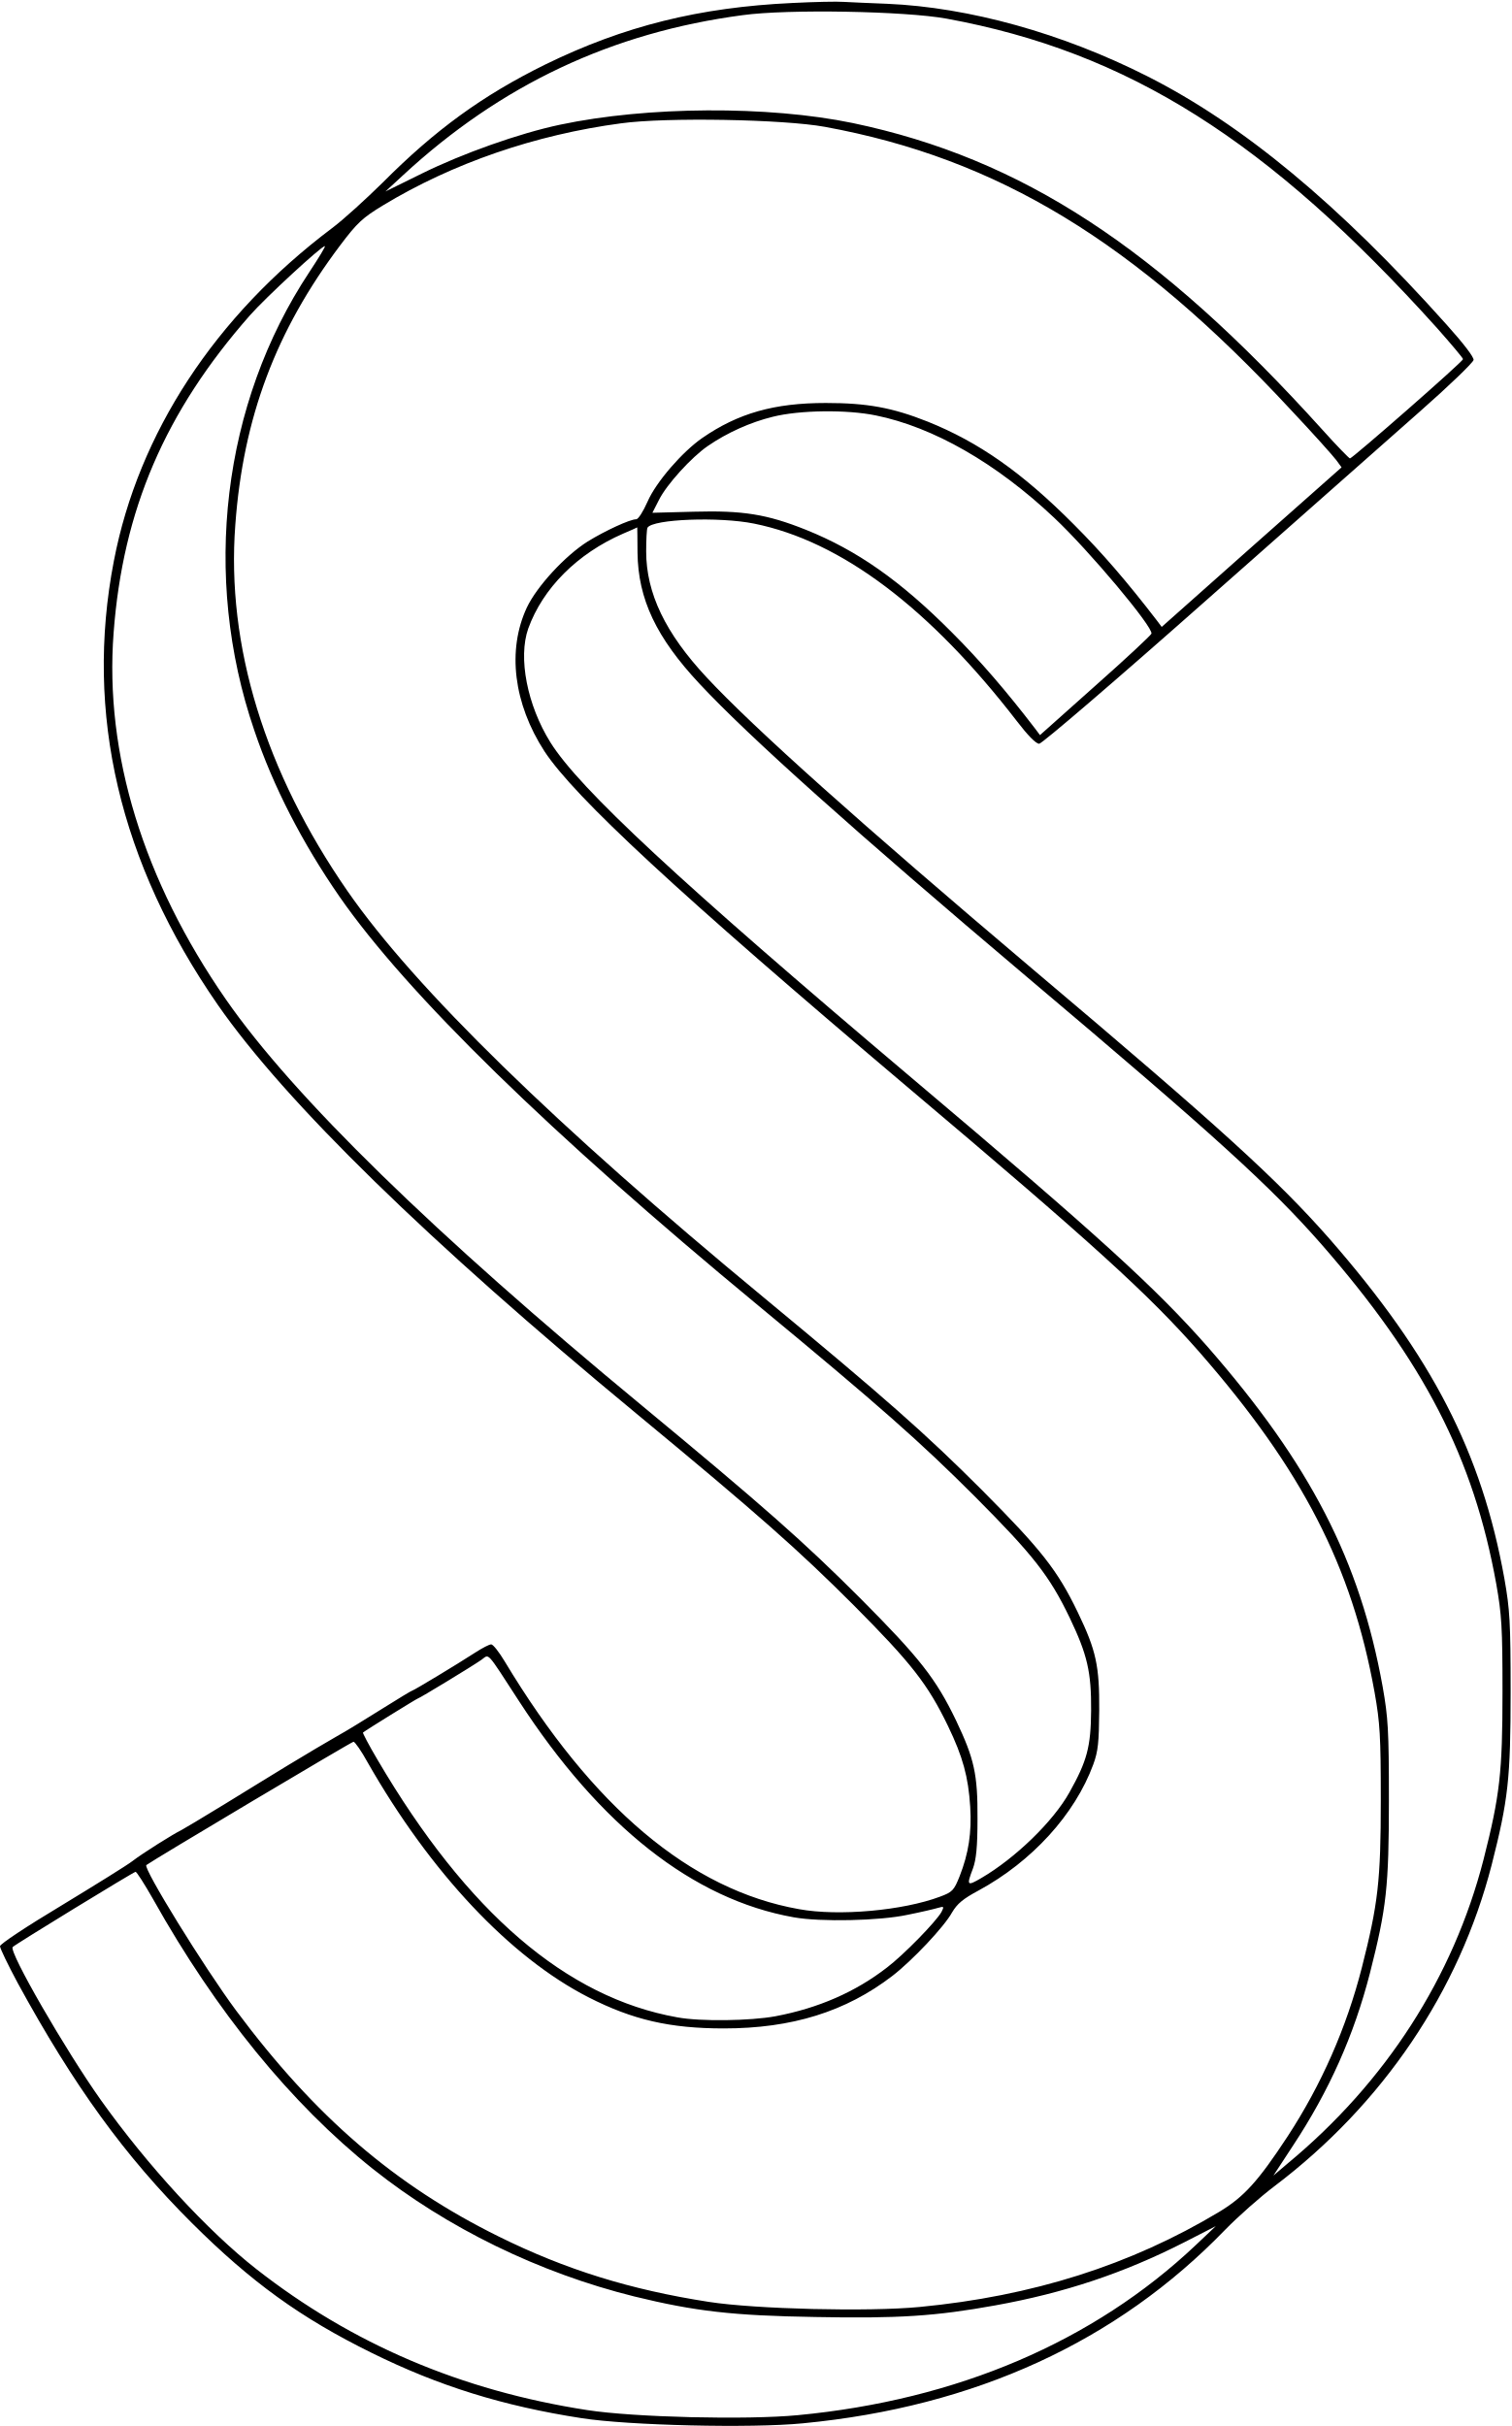
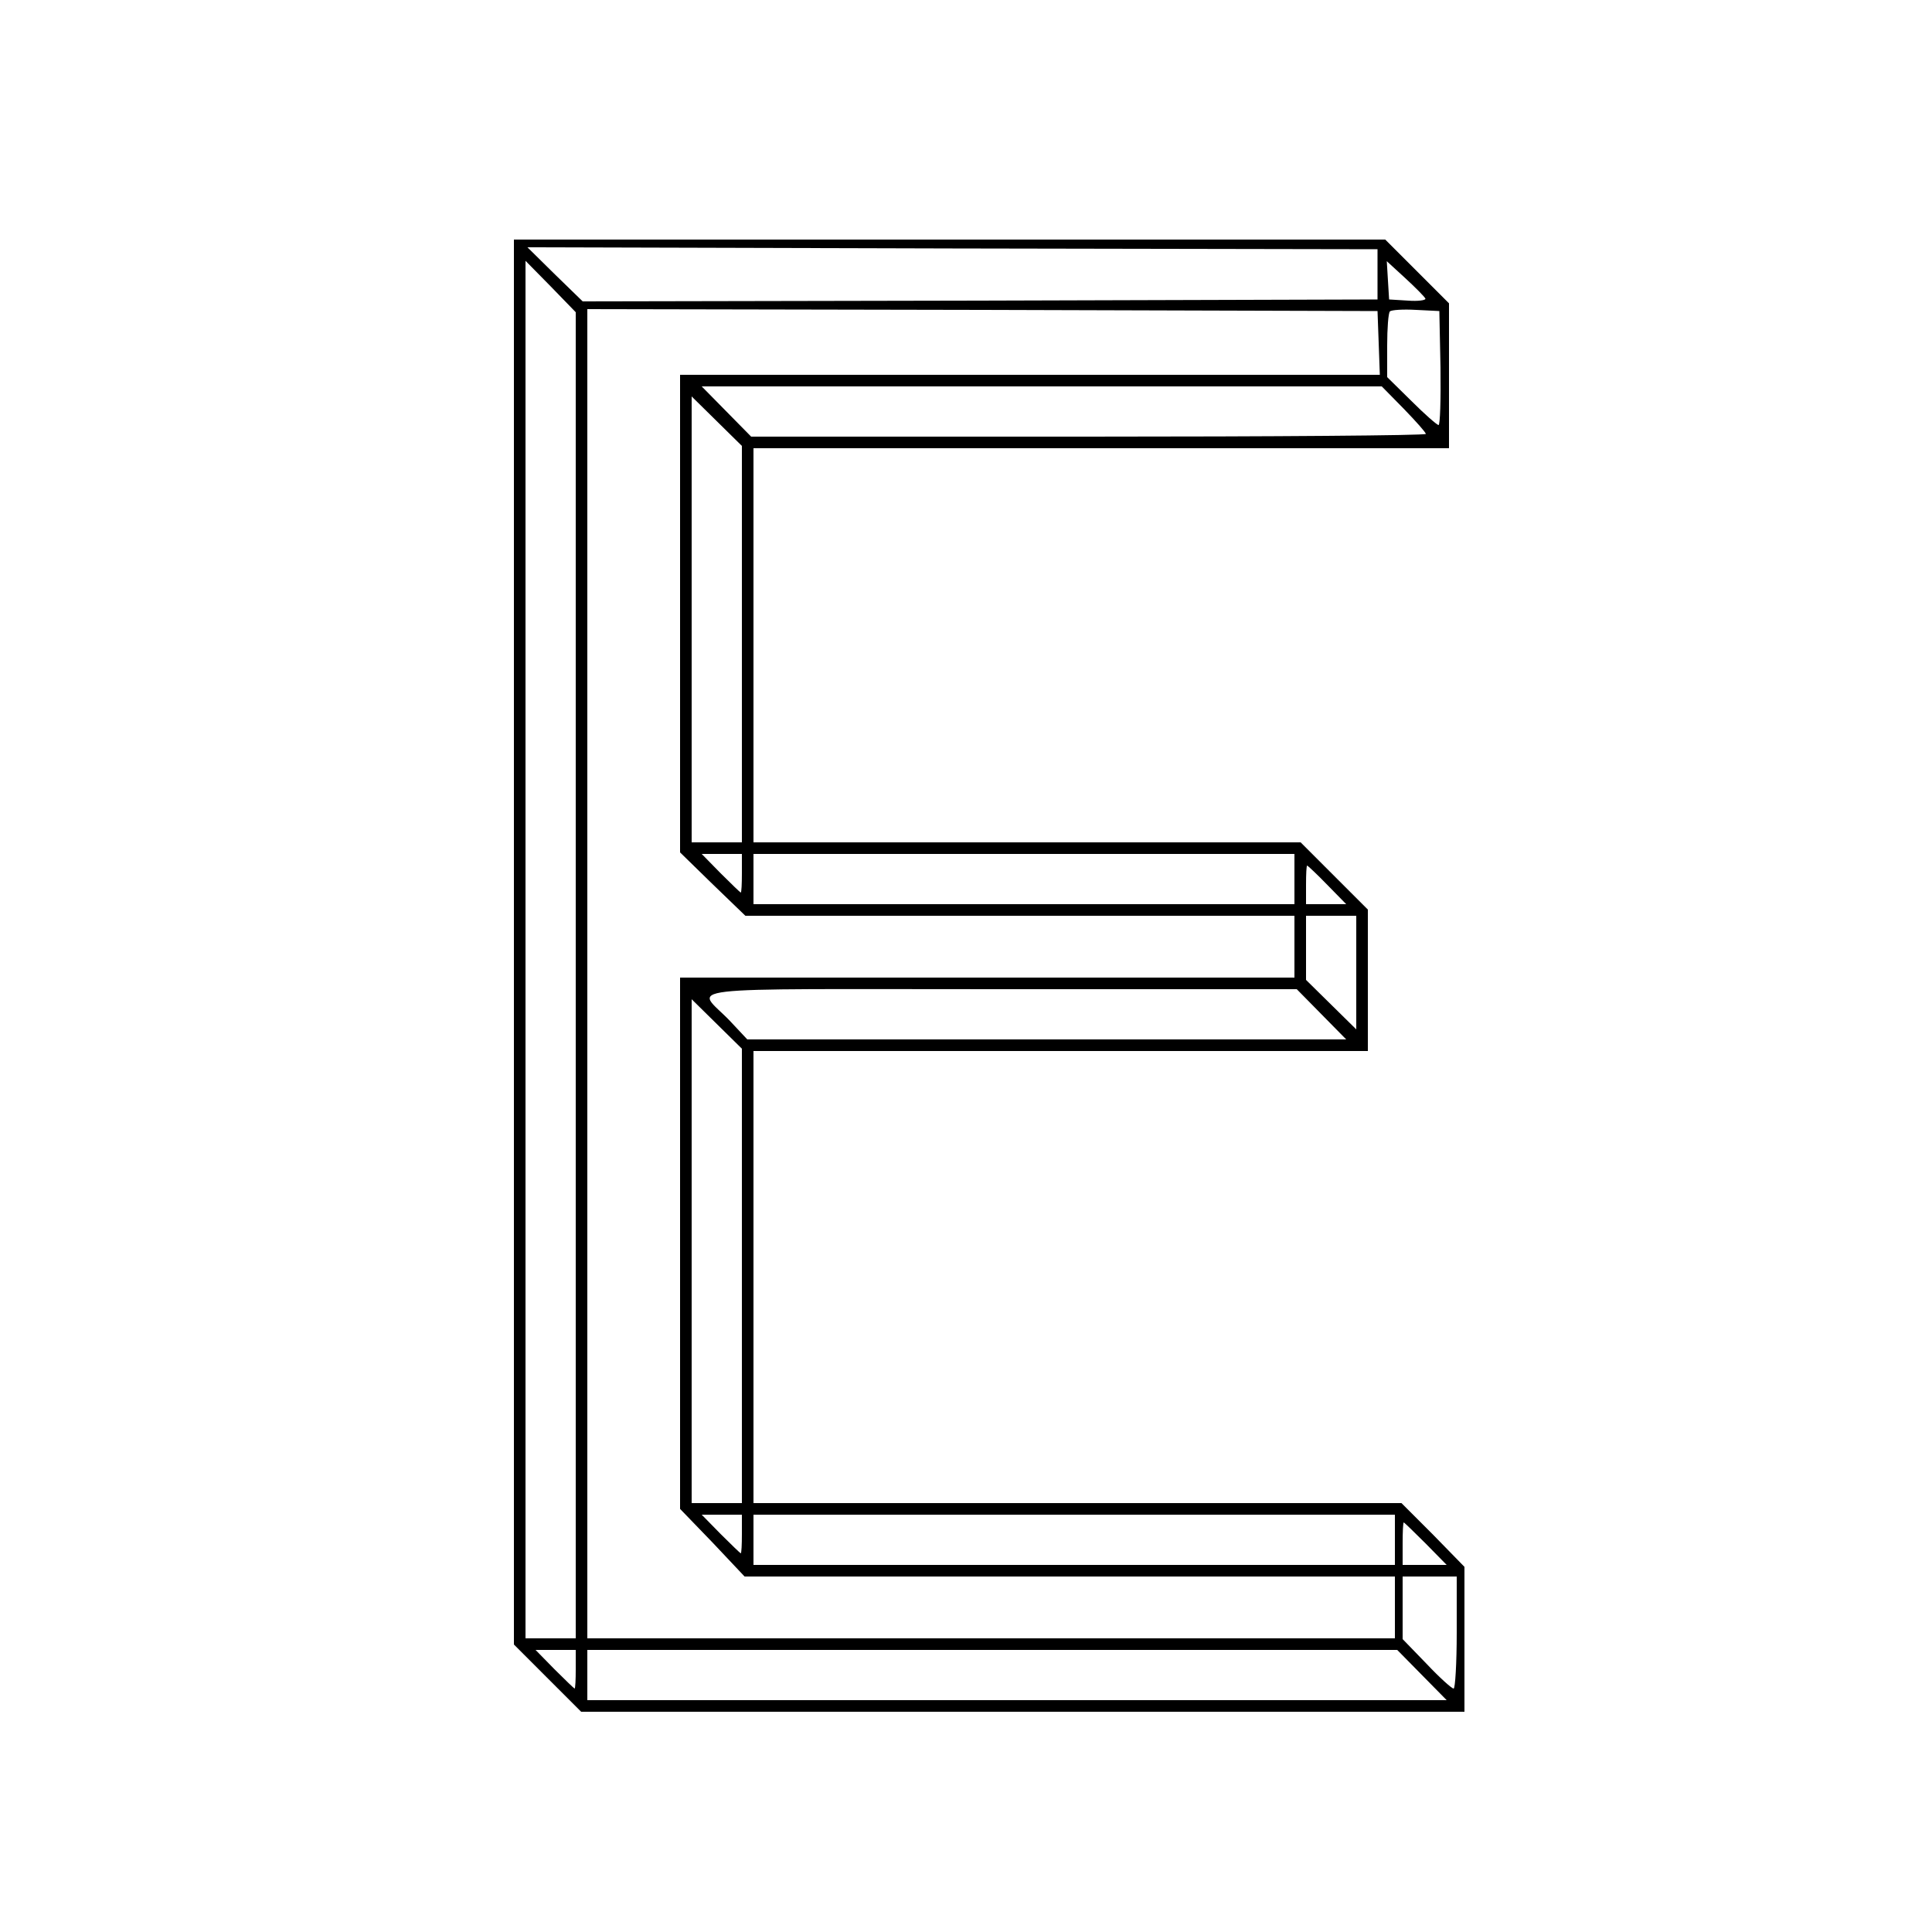
- <svg xmlns="http://www.w3.org/2000/svg" version="1.0" width="559pt" height="897pt" viewBox="0 0 559 897" preserveAspectRatio="xMidYMid meet">
-   <g transform="translate(0,897) scale(0.1,-0.1)" fill="#000000" stroke="none">
-     <path d="M2930 8959 c-344 -16 -623 -85 -915 -228 -231 -114 -406 -241 -600 -436 -61 -60 -145 -137 -188 -169 -432 -325 -715 -757 -806 -1230 -109 -564 21 -1117 384 -1641 250 -360 780 -877 1547 -1511 451 -373 600 -505 803 -708 215 -216 275 -293 350 -448 55 -114 75 -188 82 -298 6 -96 -6 -173 -39 -257 -21 -53 -27 -59 -73 -76 -136 -51 -374 -73 -521 -46 -401 71 -763 376 -1088 916 -21 35 -43 63 -50 63 -7 0 -32 -13 -57 -29 -74 -48 -229 -141 -233 -141 -3 0 -54 -31 -113 -68 -59 -37 -135 -84 -168 -102 -33 -19 -67 -39 -77 -45 -9 -5 -56 -34 -105 -63 -48 -29 -153 -94 -233 -143 -80 -49 -152 -92 -160 -96 -26 -12 -144 -86 -180 -114 -19 -15 -137 -88 -262 -164 -130 -78 -228 -143 -228 -151 0 -8 30 -70 66 -137 207 -379 396 -640 644 -887 219 -218 401 -350 665 -480 247 -122 484 -196 775 -241 172 -27 628 -38 819 -19 636 61 1161 302 1561 716 47 48 128 120 181 160 402 304 684 722 804 1189 61 240 70 318 70 640 0 259 -3 304 -23 418 -84 467 -268 823 -647 1257 -192 218 -401 409 -1095 995 -637 539 -1034 894 -1208 1081 -152 163 -223 311 -223 465 0 43 2 83 5 88 20 32 266 41 394 15 322 -65 649 -312 972 -731 39 -51 70 -83 82 -83 10 0 283 234 615 528 328 290 684 605 792 700 108 95 197 181 199 191 2 10 -38 62 -100 131 -399 446 -754 740 -1106 918 -314 159 -659 255 -962 268 -63 2 -135 6 -160 7 -25 2 -110 0 -190 -4z m570 -58 c671 -123 1188 -450 1813 -1144 53 -60 97 -112 96 -115 0 -9 -409 -367 -418 -367 -3 0 -49 47 -101 105 -610 676 -1113 1004 -1737 1135 -313 65 -761 62 -1082 -6 -152 -32 -362 -107 -510 -180 l-136 -67 65 60 c361 334 772 528 1256 592 167 23 601 15 754 -13z m-450 -400 c639 -117 1145 -424 1723 -1047 82 -87 157 -171 168 -186 l19 -26 -333 -295 -332 -295 -18 24 c-110 143 -202 250 -307 355 -191 192 -351 304 -540 380 -131 52 -224 69 -377 69 -191 0 -324 -38 -456 -129 -74 -51 -172 -164 -203 -236 -16 -36 -34 -65 -42 -65 -23 0 -114 -42 -179 -82 -84 -53 -188 -166 -225 -244 -74 -158 -49 -356 65 -532 112 -170 494 -524 1337 -1237 693 -585 897 -771 1085 -985 379 -434 563 -790 647 -1257 20 -113 23 -161 23 -398 0 -300 -10 -384 -70 -620 -57 -223 -150 -434 -275 -625 -109 -166 -161 -223 -252 -278 -328 -197 -690 -312 -1109 -352 -188 -18 -606 -8 -779 19 -290 45 -528 119 -775 241 -385 190 -680 444 -972 836 -118 159 -345 527 -332 538 22 17 759 456 766 456 5 0 29 -34 52 -76 232 -407 527 -721 817 -869 163 -83 300 -115 500 -115 252 0 451 62 623 194 74 57 192 182 221 235 19 32 40 50 98 81 197 107 356 281 424 466 18 49 21 82 22 199 1 165 -11 222 -79 363 -75 156 -135 232 -355 453 -208 208 -355 338 -808 713 -766 633 -1288 1142 -1537 1501 -305 440 -449 908 -415 1355 29 396 150 717 387 1032 64 85 84 103 158 148 259 157 565 262 881 304 167 23 601 15 754 -13z m-1907 -538 c-321 -485 -398 -1123 -203 -1693 70 -208 178 -417 315 -615 250 -360 780 -877 1547 -1511 451 -373 600 -505 803 -708 215 -216 275 -292 350 -448 65 -136 80 -200 79 -343 -1 -134 -15 -186 -80 -302 -60 -108 -201 -244 -326 -317 -53 -31 -55 -28 -31 35 12 33 17 79 17 184 1 165 -12 222 -79 363 -75 156 -135 232 -355 453 -208 208 -355 338 -808 713 -766 633 -1288 1142 -1537 1501 -305 440 -449 908 -415 1355 34 454 190 817 504 1174 58 66 264 256 277 256 4 0 -23 -44 -58 -97z m2095 -529 c212 -43 445 -176 659 -378 129 -121 368 -406 360 -429 -2 -6 -95 -93 -208 -193 l-204 -182 -18 24 c-105 137 -202 250 -307 355 -191 192 -351 304 -540 380 -145 58 -234 72 -415 67 l-153 -4 24 47 c28 57 121 159 181 200 71 49 158 88 240 108 99 25 274 27 381 5z m-881 -507 c2 -172 69 -314 230 -486 182 -195 573 -545 1213 -1086 693 -585 897 -771 1085 -985 379 -434 563 -790 647 -1257 20 -113 23 -161 23 -398 0 -300 -10 -384 -70 -620 -112 -436 -362 -824 -724 -1124 l-53 -45 72 110 c134 203 226 409 285 639 61 240 70 318 70 640 0 259 -3 304 -23 418 -84 467 -268 823 -647 1257 -192 218 -401 409 -1095 995 -860 727 -1228 1069 -1335 1240 -86 138 -120 313 -82 421 54 149 181 277 351 351 28 12 51 22 52 23 0 0 1 -42 1 -93z m-438 -4247 c300 -462 644 -733 1015 -799 100 -18 319 -13 421 9 50 10 101 22 114 26 21 6 22 5 12 -15 -19 -35 -141 -160 -202 -206 -116 -90 -253 -150 -412 -180 -92 -17 -277 -20 -363 -4 -410 73 -777 388 -1108 952 -32 54 -56 100 -54 101 9 8 200 126 203 126 5 0 204 121 235 143 30 21 15 38 139 -153z m-1353 -732 c233 -416 511 -757 812 -997 275 -219 616 -385 967 -472 225 -55 364 -71 669 -76 307 -6 445 3 666 43 255 46 474 119 698 233 l117 60 -75 -71 c-377 -356 -881 -572 -1471 -628 -188 -18 -606 -8 -779 19 -465 72 -868 244 -1222 521 -180 141 -402 382 -575 625 -130 183 -342 550 -326 566 11 11 446 277 454 278 4 1 33 -45 65 -101z" />
+ <svg xmlns="http://www.w3.org/2000/svg" version="1.0" width="500pt" height="500pt" viewBox="0 0 500 500" preserveAspectRatio="xMidYMid meet">
+   <g transform="translate(0,500) scale(0.1,-0.1)" fill="#000000" stroke="none">
+     <path d="M1330 2562 l0 -1818 87 -87 87 -87 1143 0 1143 0 0 188 0 187 -81 83 -82 82 -838 0 -839 0 0 585 0 585 795 0 795 0 0 183 0 183 -87 87 -87 87 -708 0 -708 0 0 510 0 510 900 0 900 0 0 188 0 187 -83 83 -82 82 -1128 0 -1127 0 0 -1818z m2235 1728 l0 -65 -1029 -3 -1028 -2 -72 70 -71 70 1100 -3 1100 -2 0 -65z m-2075 -1814 l0 -1716 -65 0 -65 0 0 1783 0 1782 65 -66 65 -67 0 -1716z m2199 1751 c1 -4 -19 -7 -45 -5 l-49 3 -3 49 -3 50 48 -44 c26 -24 50 -48 52 -53z m-121 -114 l3 -83 -906 0 -905 0 0 -618 0 -618 84 -82 85 -82 710 0 711 0 0 -80 0 -80 -795 0 -795 0 0 -687 0 -688 84 -87 83 -88 842 0 841 0 0 -80 0 -80 -1045 0 -1045 0 0 1720 0 1720 1023 -2 1022 -3 3 -82z m160 -65 c1 -82 -1 -148 -5 -148 -4 0 -36 28 -70 62 l-63 62 0 82 c0 44 3 84 7 88 4 4 34 6 68 4 l60 -3 3 -147z m-95 -106 c31 -32 57 -61 57 -65 0 -4 -393 -7 -873 -7 l-873 0 -64 65 -64 65 880 0 880 0 57 -58z m-1713 -609 l0 -513 -65 0 -65 0 0 577 0 577 65 -64 65 -64 0 -513z m0 -593 c0 -27 -1 -50 -3 -50 -1 0 -25 23 -52 50 l-49 50 52 0 52 0 0 -50z m1430 -15 l0 -65 -700 0 -700 0 0 65 0 65 700 0 700 0 0 -65z m85 -15 l49 -50 -52 0 -52 0 0 50 c0 28 1 50 3 50 1 0 25 -22 52 -50z m75 -227 l0 -147 -65 64 -65 64 0 83 0 83 65 0 65 0 0 -147z m-90 -108 l64 -65 -775 0 -775 0 -45 48 c-88 92 -171 82 698 82 l769 0 64 -65z m-1500 -677 l0 -588 -65 0 -65 0 0 652 0 652 65 -64 65 -64 0 -588z m0 -668 c0 -27 -1 -50 -3 -50 -1 0 -25 23 -52 50 l-49 50 52 0 52 0 0 -50z m1690 -15 l0 -65 -830 0 -830 0 0 65 0 65 830 0 830 0 0 -65z m80 -10 l54 -55 -57 0 -57 0 0 55 c0 30 1 55 3 55 1 0 27 -25 57 -55z m80 -230 c0 -80 -4 -145 -8 -145 -5 0 -37 29 -70 64 l-62 64 0 81 0 81 70 0 70 0 0 -145z m-2280 -95 c0 -27 -1 -50 -3 -50 -1 0 -25 23 -52 50 l-49 50 52 0 52 0 0 -50z m2190 -15 l64 -65 -1112 0 -1112 0 0 65 0 65 1048 0 1048 0 64 -65z" />
  </g>
</svg>
